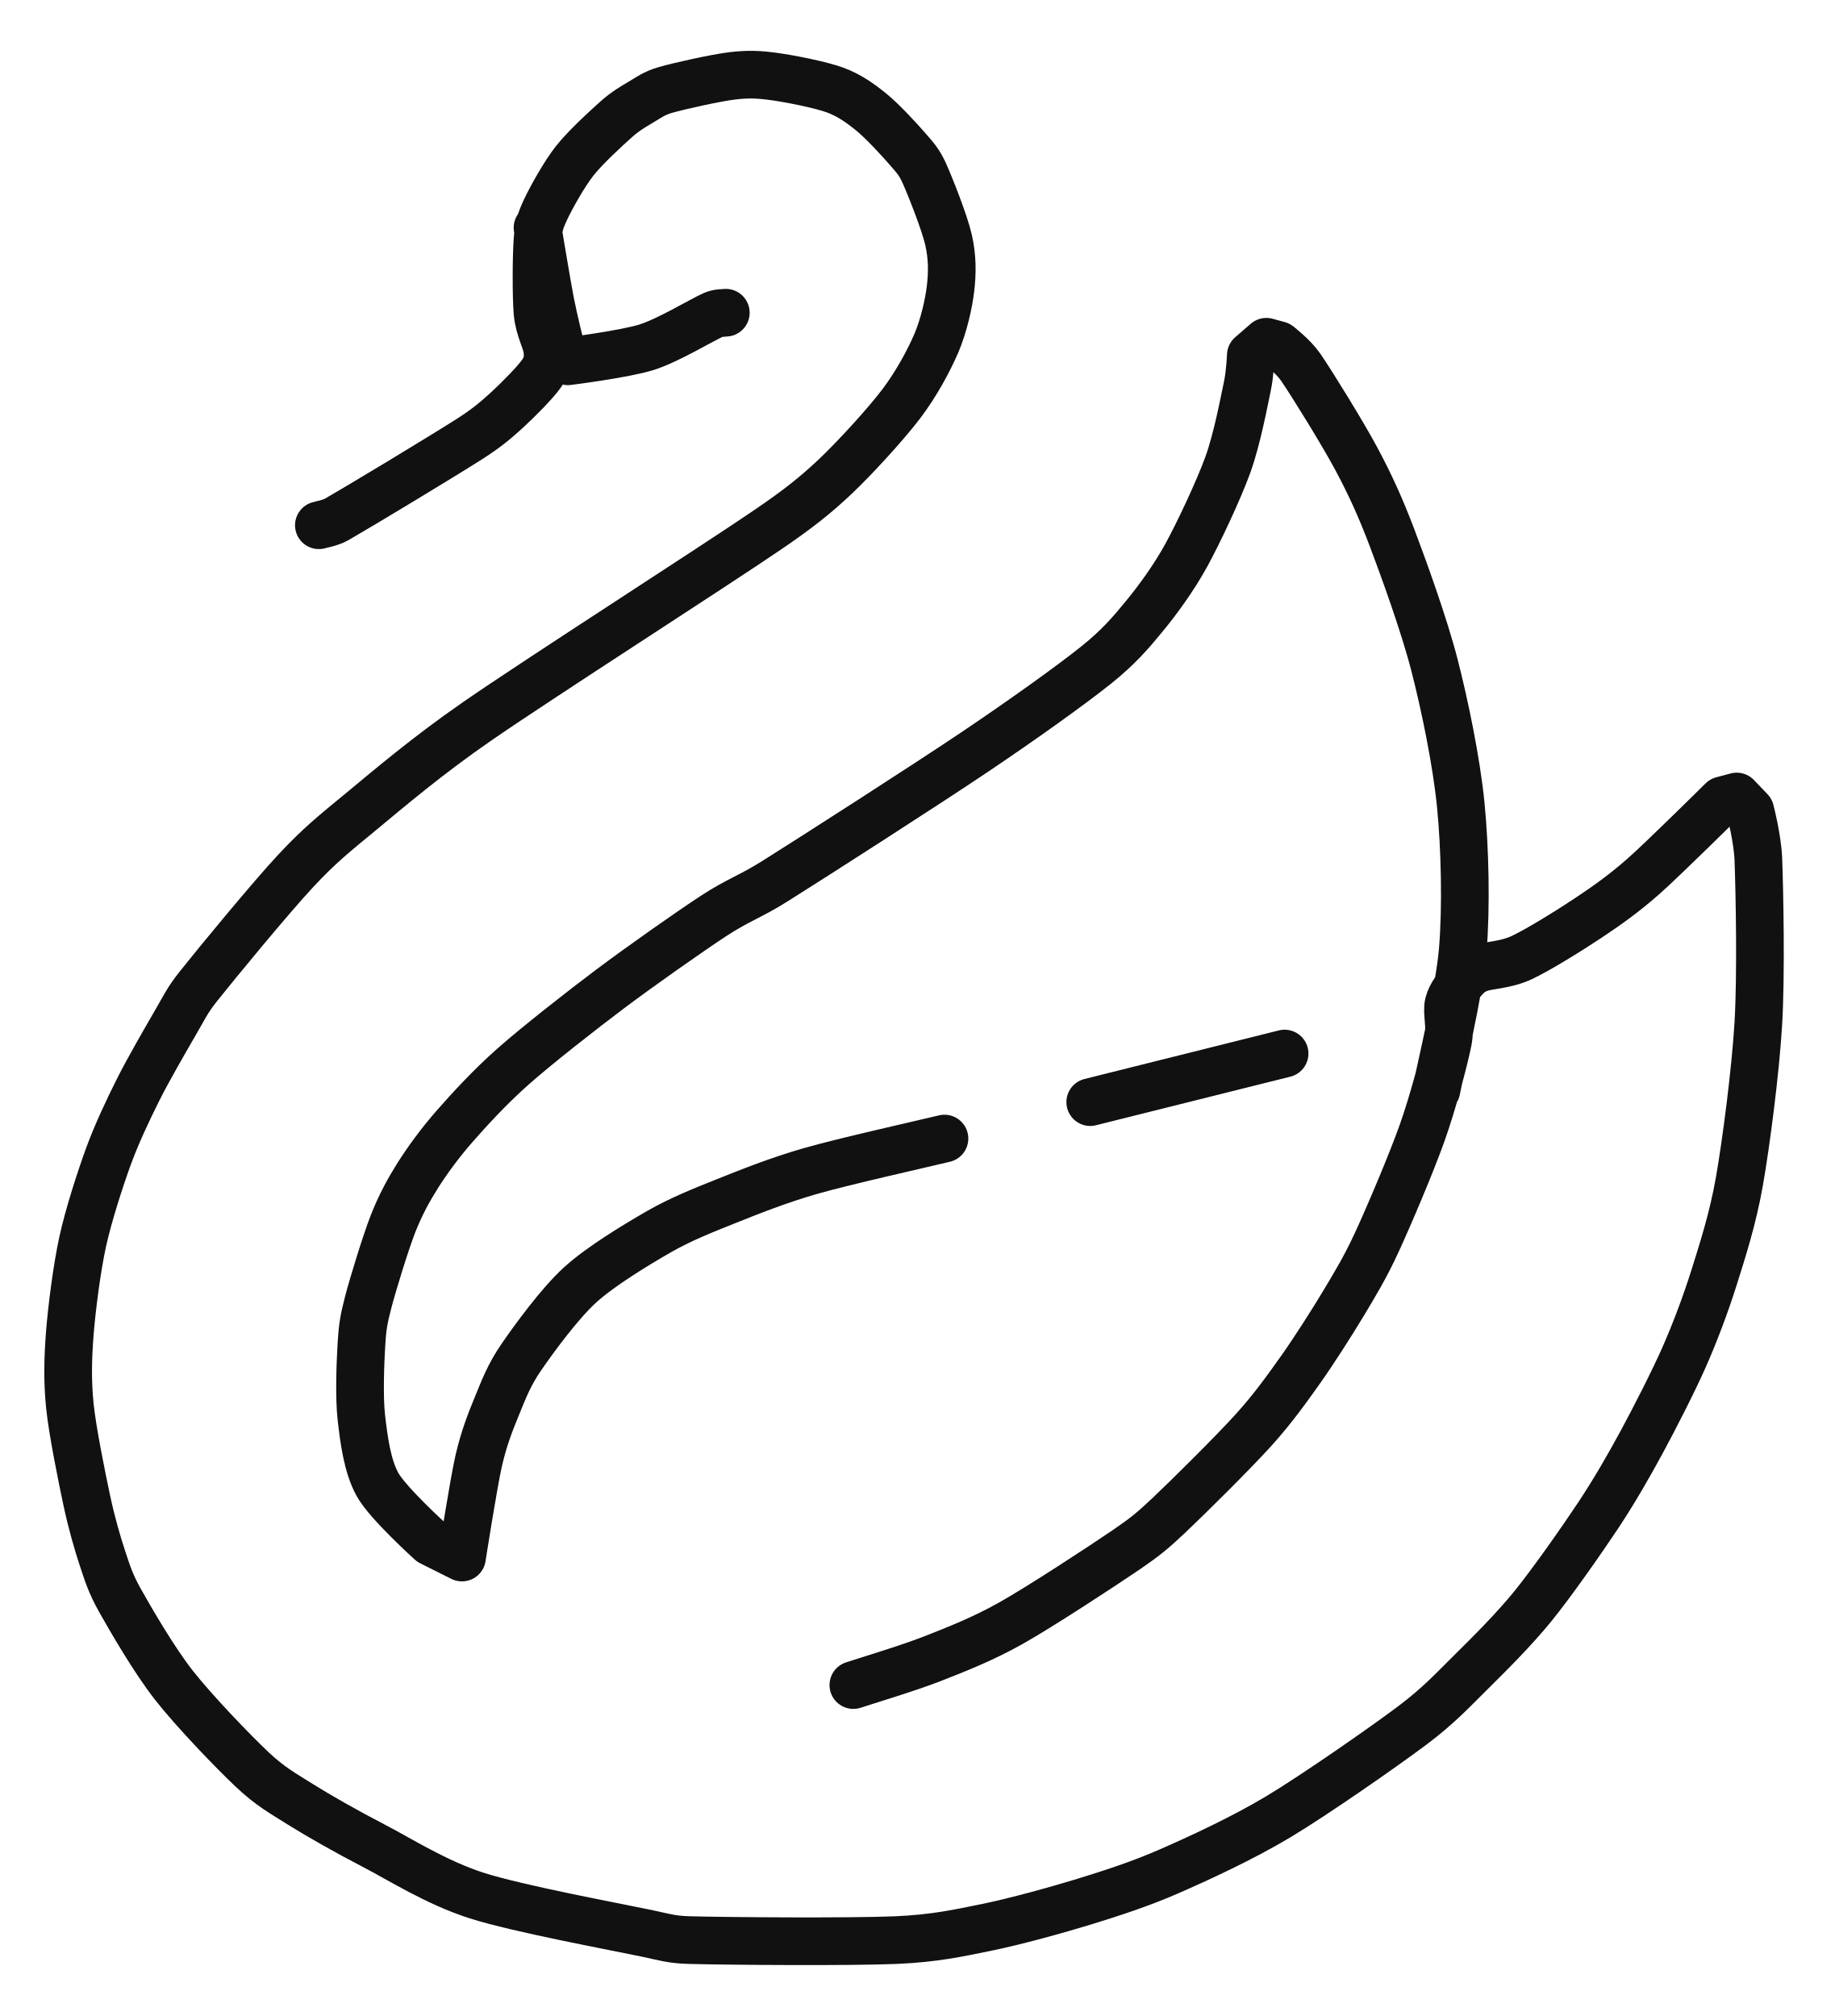
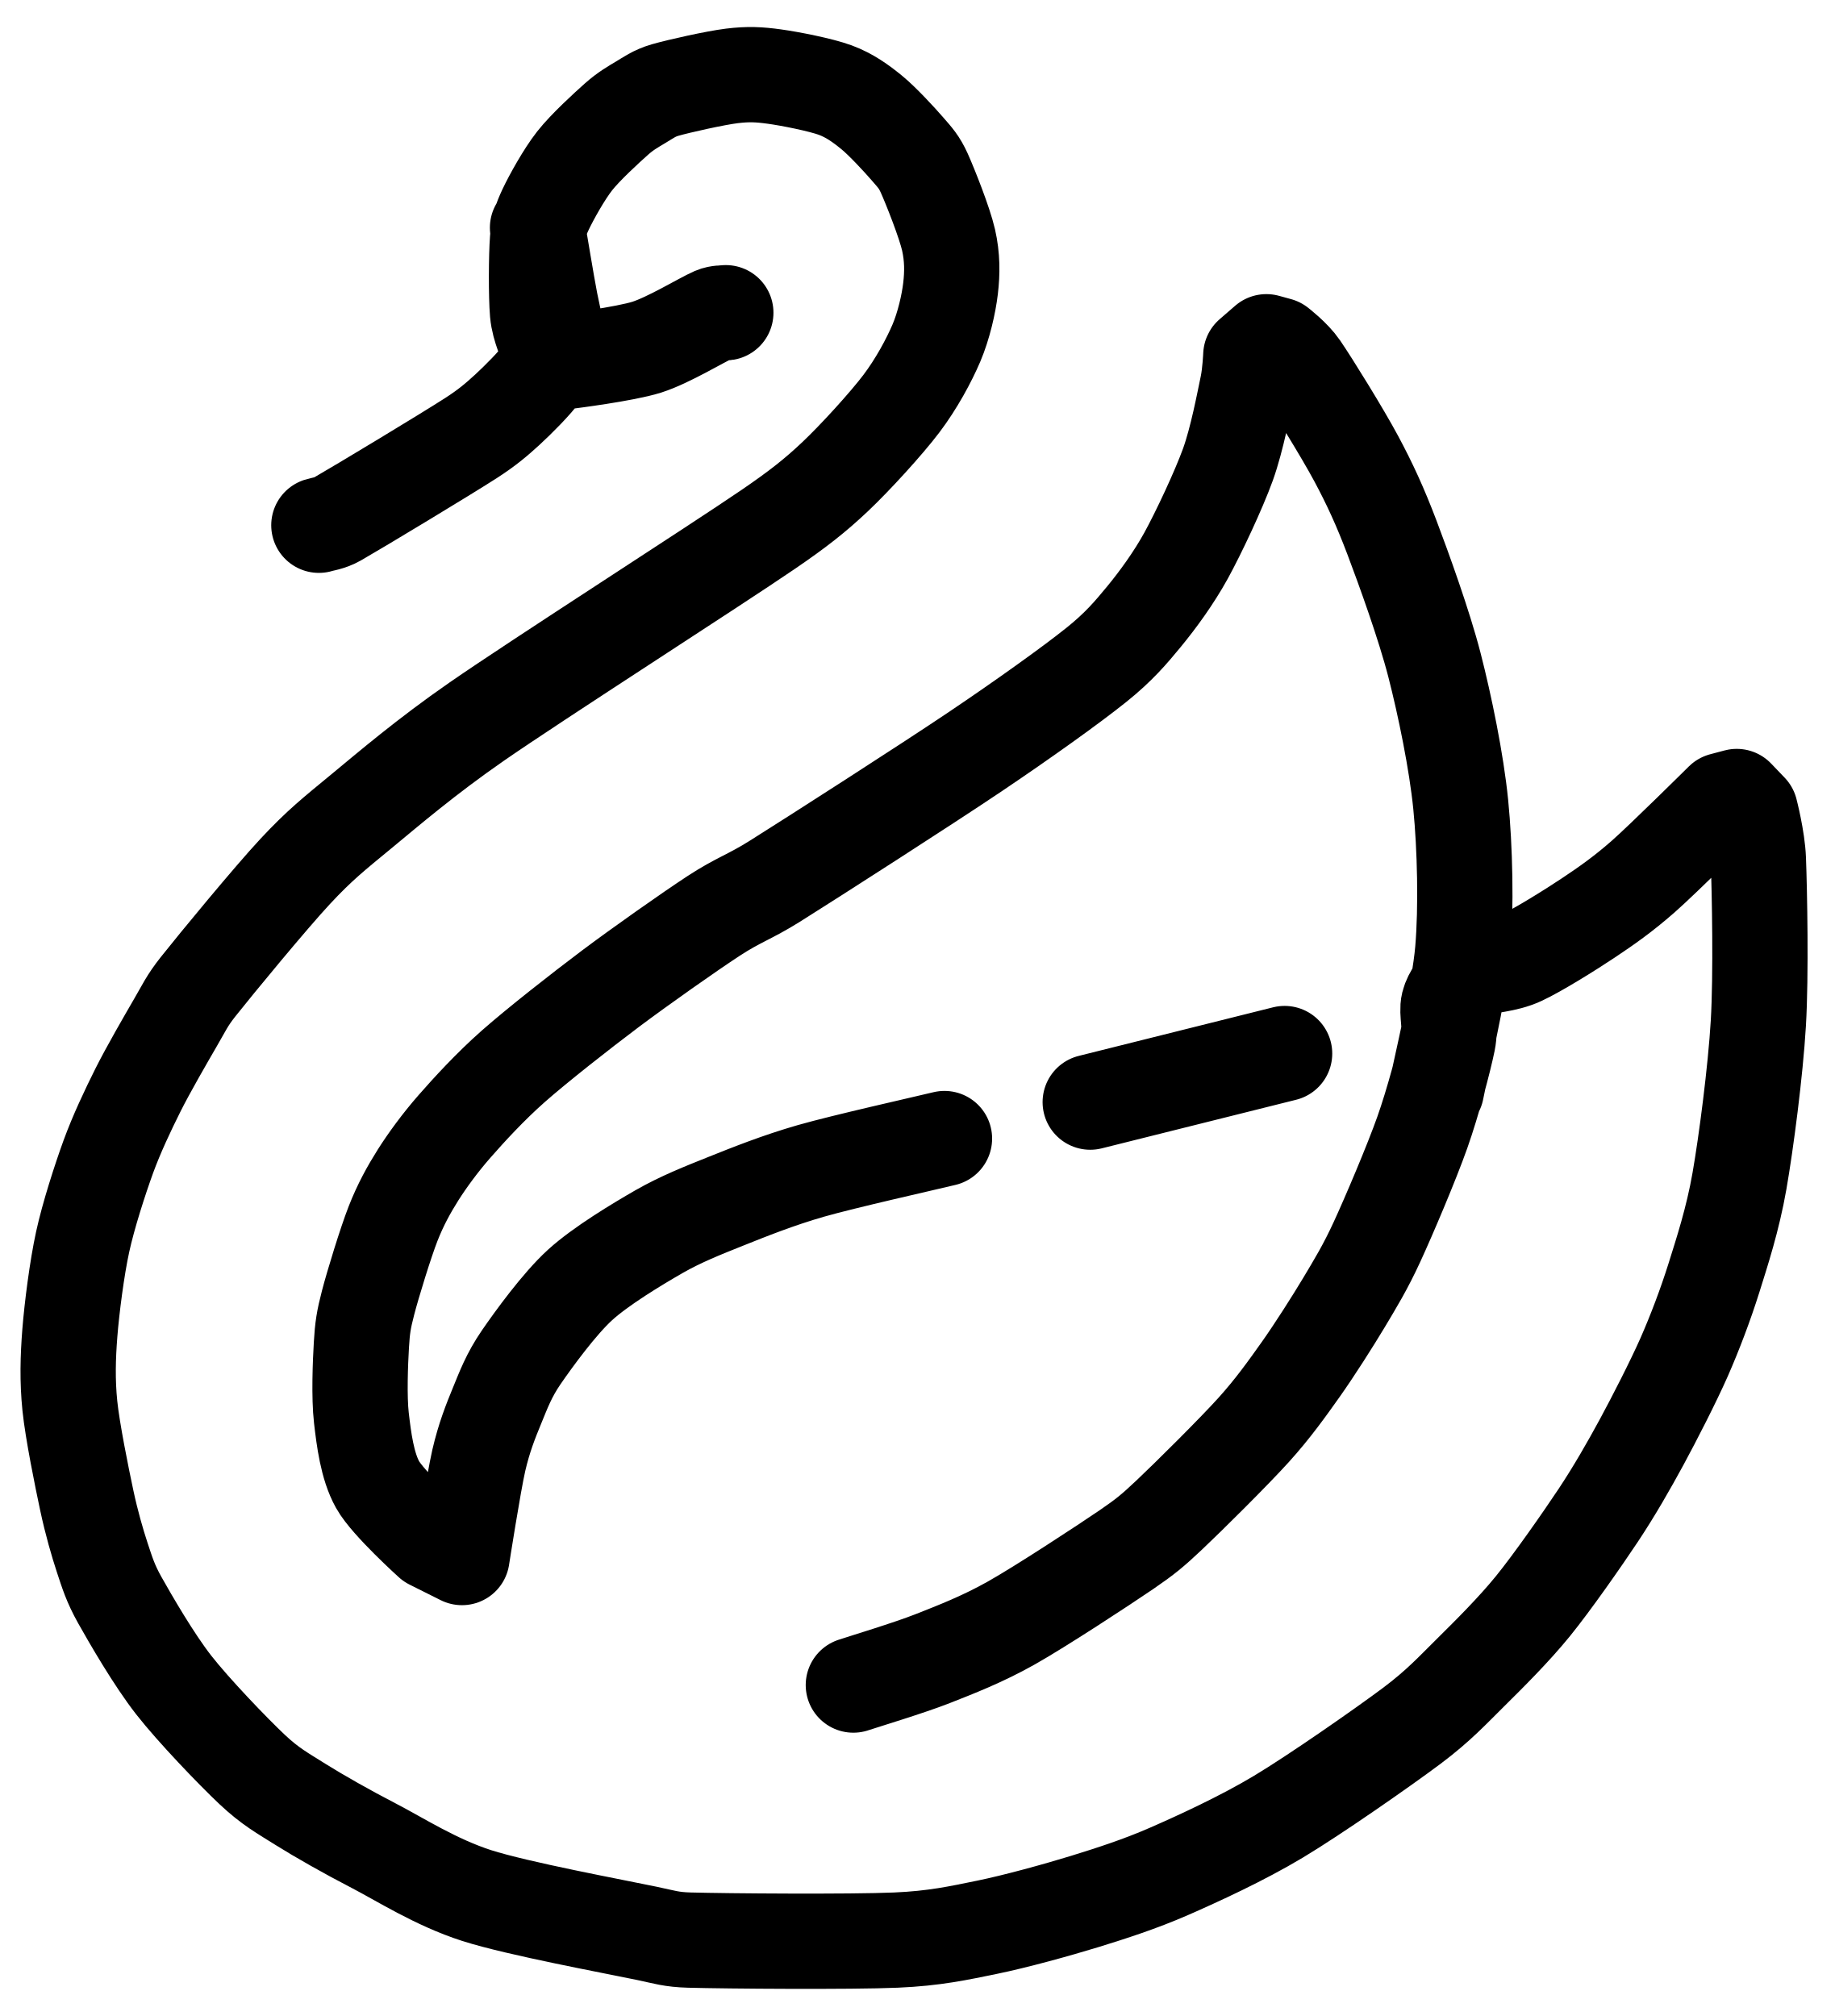
- <svg xmlns="http://www.w3.org/2000/svg" viewBox="0 0 302 332" width="302" height="332" fill="none" stroke="#111111" stroke-width="7.85" stroke-linecap="round" stroke-linejoin="round">
-   <path fill="none" stroke="#111111" stroke-width="7.85" stroke-linecap="round" stroke-linejoin="round" d="M119.5,51.5C119.2,51.55 118.28,51.49 117.5,51.83C115.55,52.68 110.1,56.02 106.5,57.17C102.9,58.32 93.5,59.5 93.5,59.5C93.5,59.5 92.28,57.06 92.28,57.06C92.28,57.06 91.18,52.66 90.61,49.72C90.04,46.79 88.82,39.33 88.5,37.5 M211.5,173.5L179.5,181.5 M236.5,179.5C237.15,176.05 240.23,163.55 240.83,156.5C241.43,149.45 241.2,139.55 240.5,132.5C239.8,125.45 237.87,116.1 236.17,109.5C234.47,102.9 231.1,93.6 229.17,88.5C227.23,83.4 225.53,79.7 223.28,75.5C221.03,71.3 216.08,63.3 214.17,60.5C212.94,58.7 210.5,56.83 210.5,56.83C210.5,56.83 208.5,56.28 208.5,56.28C208.5,56.28 205.94,58.5 205.94,58.5C205.94,58.5 205.82,61.43 205.39,63.5C204.82,66.2 203.68,72.3 202.17,76.5C200.65,80.7 197.34,87.75 195.28,91.5C193.21,95.25 190.61,98.8 188.39,101.5C186.17,104.2 184.18,106.55 180.5,109.5C176.32,112.85 168.45,118.48 160.5,123.83C152.55,129.18 133.95,141.12 127.5,145.17C123.41,147.73 121.54,148.19 117.5,150.83C113.45,153.48 105.45,159.12 100.5,162.83C95.55,166.55 88.35,172.21 84.5,175.61C80.65,179.01 77.18,182.82 74.83,185.5C72.48,188.18 70.35,191.1 68.83,193.5C67.32,195.9 65.96,198.35 64.72,201.5C63.49,204.65 61.39,211.5 60.61,214.5C59.86,217.38 59.67,218.65 59.5,221.5C59.33,224.35 59.1,230.05 59.5,233.5C59.9,236.95 60.45,241.43 62.17,244.5C63.88,247.57 70.94,253.94 70.94,253.94C70.94,253.94 76.06,256.5 76.06,256.5C76.06,256.5 77.97,244.25 78.83,240.5C79.7,236.75 80.78,234.05 81.83,231.5C82.88,228.95 83.78,226.48 85.83,223.5C87.88,220.52 92.1,214.71 95.5,211.61C98.9,208.51 104.9,204.9 108.5,202.83C112.1,200.77 115.75,199.33 119.5,197.83C123.25,196.33 128.1,194.38 133.5,192.83C138.9,191.28 152.2,188.3 155.5,187.5 M140.5,277.5C142.45,276.85 149.6,274.7 153.5,273.17C157.4,271.63 161.7,269.98 166.5,267.28C171.3,264.58 181.6,257.83 185.5,255.17C188.62,253.03 189.75,252.09 192.5,249.5C195.63,246.55 203.14,239.1 206.39,235.5C209.64,231.9 211.93,228.65 214.17,225.5C216.4,222.35 219.39,217.65 221.28,214.5C223.16,211.35 224.79,208.7 226.72,204.5C228.66,200.3 232.42,191.45 234.17,186.5C235.92,181.55 237.74,174.68 238.39,171.5C238.91,168.94 238.13,166.78 238.5,165.28C238.87,163.78 240.08,162.37 240.83,161.5C241.58,160.63 242.2,160.01 243.5,159.5C244.95,158.93 247.8,158.97 250.5,157.72C253.2,156.47 258.5,153.17 261.5,151.17C264.5,149.17 267.19,147.29 270.5,144.39C273.81,141.48 283.57,131.8 283.57,131.8C283.57,131.8 285.94,131.17 285.94,131.17C285.94,131.17 288.17,133.5 288.17,133.5C288.17,133.5 289.37,138.1 289.5,141.5C289.7,146.75 289.97,160.55 289.5,168.5C289.03,176.45 287.49,188.2 286.39,194.5C285.29,200.8 283.53,206.15 282.17,210.5C280.8,214.85 279.06,219.45 277.28,223.5C275.49,227.55 272.39,233.6 270.28,237.5C268.16,241.4 265.85,245.45 263.17,249.5C260.48,253.55 255.54,260.62 252.39,264.5C249.24,268.38 245.15,272.44 242.17,275.39C239.18,278.34 236.89,280.87 232.5,284.17C227.75,287.73 216.5,295.57 210.5,299.17C204.5,302.77 197.3,306.07 192.5,308.17C187.7,310.27 183,311.78 178.5,313.17C174,314.55 167.15,316.44 162.5,317.39C157.85,318.34 153.86,319.23 147.5,319.5C140.15,319.82 119.65,319.67 113.5,319.5C110.52,319.42 109.41,319 106.5,318.39C101.25,317.29 85.25,314.33 78.5,312.17C71.75,310 65.85,306.19 61.5,303.94C57.15,301.69 52.5,299.05 49.5,297.17C46.5,295.28 44.52,294.23 41.5,291.39C38.37,288.44 31.88,281.68 28.61,277.5C25.34,273.32 21.49,266.65 19.72,263.5C18.17,260.73 17.65,258.97 16.83,256.5C16.02,254.03 15.08,250.81 14.28,247.06C13.48,243.31 11.92,235.63 11.5,231.5C11.08,227.37 11.18,223.55 11.5,219.5C11.82,215.45 12.66,208.85 13.61,204.5C14.56,200.15 16.47,194.25 17.83,190.5C19.2,186.75 21.07,182.8 22.72,179.5C24.37,176.2 27.35,171.05 28.83,168.5C30.32,165.95 30.76,164.84 32.61,162.5C35.58,158.75 44.58,147.83 48.61,143.5C52.64,139.17 55.02,137.31 59.5,133.61C63.98,129.91 70.19,124.59 78.5,118.83C88.55,111.87 117.65,93.22 126.5,87.17C131.36,83.85 134.22,81.6 137.5,78.5C140.78,75.4 145.89,69.8 148.39,66.5C150.89,63.2 152.95,59.35 154.17,56.5C155.38,53.65 156.2,50.05 156.5,47.5C156.8,44.95 156.82,42.35 156.17,39.5C155.52,36.65 153.18,30.75 152.17,28.5C151.32,26.64 150.69,26 149.39,24.5C148.09,23 145.28,19.95 143.5,18.5C141.72,17.05 139.9,15.72 137.5,14.83C135.1,13.95 130.05,12.96 127.5,12.61C124.95,12.26 123.2,12.17 120.5,12.5C117.8,12.83 111.75,14.18 109.5,14.83C107.7,15.35 106.7,16.12 105.5,16.83C104.3,17.55 103.03,18.25 101.5,19.61C99.87,21.06 96.36,24.27 94.61,26.5C92.86,28.73 90.75,32.55 89.83,34.5C88.92,36.45 88.67,37.33 88.5,39.5C88.3,42.05 88.26,48.76 88.5,51.5C88.74,54.21 90.02,56.26 90.13,57.76C90.24,59.25 90.11,60.14 89.2,61.46C88.21,62.92 85.26,65.89 83.5,67.5C81.74,69.11 80.19,70.44 77.5,72.17C73.3,74.87 59.25,83.35 55.5,85.5C54.35,86.16 52.95,86.35 52.5,86.5" />
+ <svg xmlns="http://www.w3.org/2000/svg" viewBox="0 0 302 332" width="302" height="332" fill="none" stroke="#000000" stroke-width="15.69" stroke-linecap="round" stroke-linejoin="round">
+   <path fill="none" stroke="#000000" stroke-width="15.69" stroke-linecap="round" stroke-linejoin="round" d="M119.5,51.5C119.2,51.55 118.28,51.49 117.5,51.83C115.55,52.68 110.1,56.02 106.5,57.17C102.9,58.32 93.5,59.5 93.5,59.5C93.5,59.5 92.28,57.06 92.28,57.06C92.28,57.06 91.18,52.66 90.61,49.72C90.04,46.79 88.82,39.33 88.5,37.5 M211.5,173.5L179.5,181.5 M236.5,179.5C237.15,176.05 240.23,163.55 240.83,156.5C241.43,149.45 241.2,139.55 240.5,132.5C239.8,125.45 237.87,116.1 236.17,109.5C234.47,102.9 231.1,93.6 229.17,88.5C227.23,83.4 225.53,79.7 223.28,75.5C221.03,71.3 216.08,63.3 214.17,60.5C212.94,58.7 210.5,56.83 210.5,56.83C210.5,56.83 208.5,56.28 208.5,56.28C208.5,56.28 205.94,58.5 205.94,58.5C205.94,58.5 205.82,61.43 205.39,63.5C204.82,66.2 203.68,72.3 202.17,76.5C200.65,80.7 197.34,87.75 195.28,91.5C193.21,95.25 190.61,98.8 188.39,101.5C186.17,104.2 184.18,106.55 180.5,109.5C176.32,112.85 168.45,118.48 160.5,123.83C152.55,129.18 133.95,141.12 127.5,145.17C123.41,147.73 121.54,148.19 117.5,150.83C113.45,153.48 105.45,159.12 100.5,162.83C95.55,166.55 88.35,172.21 84.5,175.61C80.65,179.01 77.18,182.82 74.83,185.5C72.48,188.18 70.35,191.1 68.83,193.5C67.32,195.9 65.96,198.35 64.72,201.5C63.49,204.65 61.39,211.5 60.61,214.5C59.86,217.38 59.67,218.65 59.5,221.5C59.33,224.35 59.1,230.05 59.5,233.5C59.9,236.95 60.45,241.43 62.17,244.5C63.88,247.57 70.94,253.94 70.94,253.94C70.94,253.94 76.06,256.5 76.06,256.5C76.06,256.5 77.97,244.25 78.83,240.5C79.7,236.75 80.78,234.05 81.83,231.5C82.88,228.95 83.78,226.48 85.83,223.5C87.88,220.52 92.1,214.71 95.5,211.61C98.9,208.51 104.9,204.9 108.5,202.83C112.1,200.77 115.75,199.33 119.5,197.83C123.25,196.33 128.1,194.38 133.5,192.83C138.9,191.28 152.2,188.3 155.5,187.5 M140.5,277.5C142.45,276.85 149.6,274.7 153.5,273.17C157.4,271.63 161.7,269.98 166.5,267.28C171.3,264.58 181.6,257.83 185.5,255.17C188.62,253.03 189.75,252.09 192.5,249.5C195.63,246.55 203.14,239.1 206.39,235.5C209.64,231.9 211.93,228.65 214.17,225.5C216.4,222.35 219.39,217.65 221.28,214.5C223.16,211.35 224.79,208.7 226.72,204.5C228.66,200.3 232.42,191.45 234.17,186.5C235.92,181.55 237.74,174.68 238.39,171.5C238.91,168.94 238.13,166.78 238.5,165.28C238.87,163.78 240.08,162.37 240.83,161.5C241.58,160.63 242.2,160.01 243.5,159.5C244.95,158.93 247.8,158.97 250.5,157.72C253.2,156.47 258.5,153.17 261.5,151.17C264.5,149.17 267.19,147.29 270.5,144.39C273.81,141.48 283.57,131.8 283.57,131.8C283.57,131.8 285.94,131.17 285.94,131.17C285.94,131.17 288.17,133.5 288.17,133.5C288.17,133.5 289.37,138.1 289.5,141.5C289.7,146.75 289.97,160.55 289.5,168.5C289.03,176.45 287.49,188.2 286.39,194.5C285.29,200.8 283.53,206.15 282.17,210.5C280.8,214.85 279.06,219.45 277.28,223.5C275.49,227.55 272.39,233.6 270.28,237.5C268.16,241.4 265.85,245.45 263.17,249.5C260.48,253.55 255.54,260.62 252.39,264.5C249.24,268.38 245.15,272.44 242.17,275.39C239.18,278.34 236.89,280.87 232.5,284.17C227.75,287.73 216.5,295.57 210.5,299.17C204.5,302.77 197.3,306.07 192.5,308.17C187.7,310.27 183,311.78 178.5,313.17C174,314.55 167.15,316.44 162.5,317.39C157.85,318.34 153.86,319.23 147.5,319.5C140.15,319.82 119.65,319.67 113.5,319.5C110.52,319.42 109.41,319 106.5,318.39C101.25,317.29 85.25,314.33 78.5,312.17C71.75,310 65.85,306.19 61.5,303.94C57.15,301.69 52.5,299.05 49.5,297.17C46.5,295.28 44.52,294.23 41.5,291.39C38.37,288.44 31.88,281.68 28.61,277.5C25.34,273.32 21.49,266.65 19.72,263.5C18.17,260.73 17.65,258.97 16.83,256.5C16.02,254.03 15.08,250.81 14.28,247.06C13.48,243.31 11.92,235.63 11.5,231.5C11.08,227.37 11.18,223.55 11.5,219.5C11.82,215.45 12.66,208.85 13.61,204.5C14.56,200.15 16.47,194.25 17.83,190.5C19.2,186.75 21.07,182.8 22.72,179.5C24.37,176.2 27.35,171.05 28.83,168.5C30.32,165.95 30.76,164.84 32.61,162.5C35.58,158.75 44.58,147.83 48.61,143.5C52.64,139.17 55.02,137.31 59.5,133.61C63.98,129.91 70.19,124.59 78.5,118.83C88.55,111.87 117.65,93.22 126.5,87.17C131.36,83.85 134.22,81.6 137.5,78.5C140.78,75.4 145.89,69.8 148.39,66.5C150.89,63.2 152.95,59.35 154.17,56.5C155.38,53.65 156.2,50.05 156.5,47.5C156.8,44.95 156.82,42.35 156.17,39.5C155.52,36.65 153.18,30.75 152.17,28.5C151.32,26.64 150.69,26 149.39,24.5C148.09,23 145.28,19.95 143.5,18.5C141.72,17.05 139.9,15.72 137.5,14.83C135.1,13.95 130.05,12.96 127.5,12.61C124.95,12.26 123.2,12.17 120.5,12.5C117.8,12.83 111.75,14.18 109.5,14.83C107.7,15.35 106.7,16.12 105.5,16.83C104.3,17.55 103.03,18.25 101.5,19.61C99.87,21.06 96.36,24.27 94.61,26.5C92.86,28.73 90.75,32.55 89.83,34.5C88.92,36.45 88.67,37.33 88.5,39.5C88.3,42.05 88.26,48.76 88.5,51.5C88.74,54.21 90.02,56.26 90.13,57.76C90.24,59.25 90.11,60.14 89.2,61.46C88.21,62.92 85.26,65.89 83.5,67.5C81.74,69.11 80.19,70.44 77.5,72.17C73.3,74.87 59.25,83.35 55.5,85.5C54.35,86.16 52.95,86.35 52.5,86.5" />
</svg>
